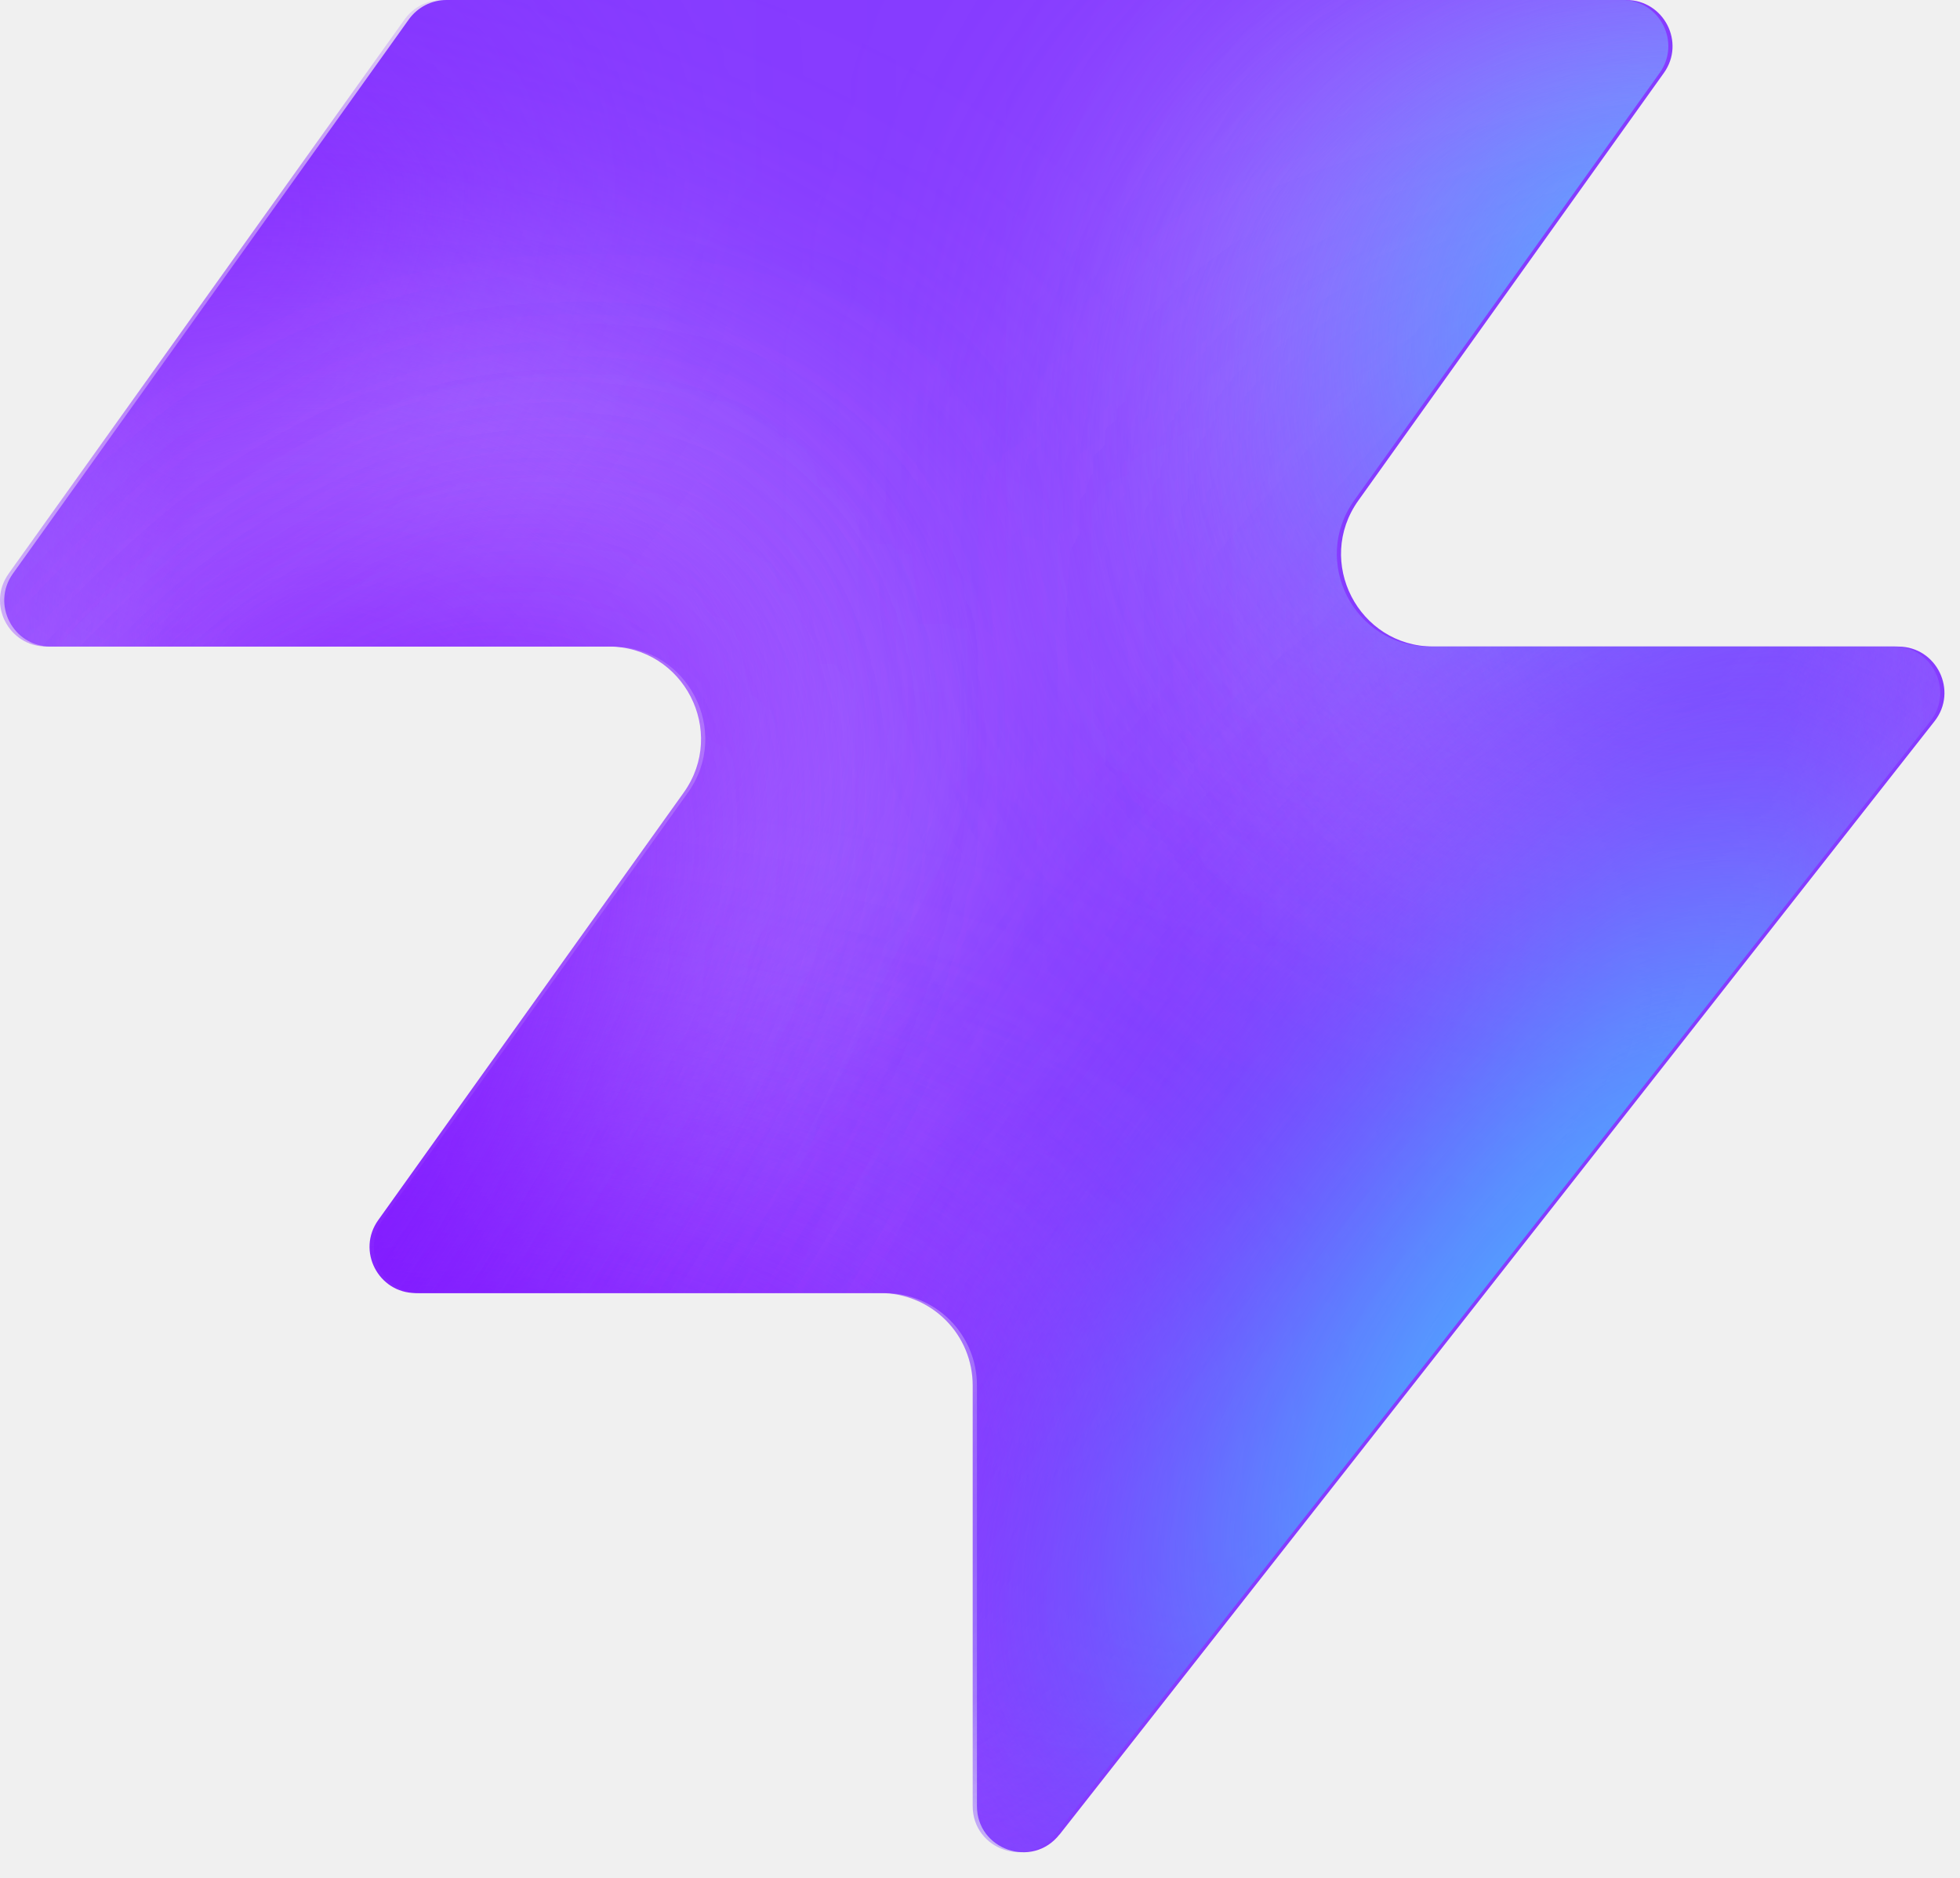
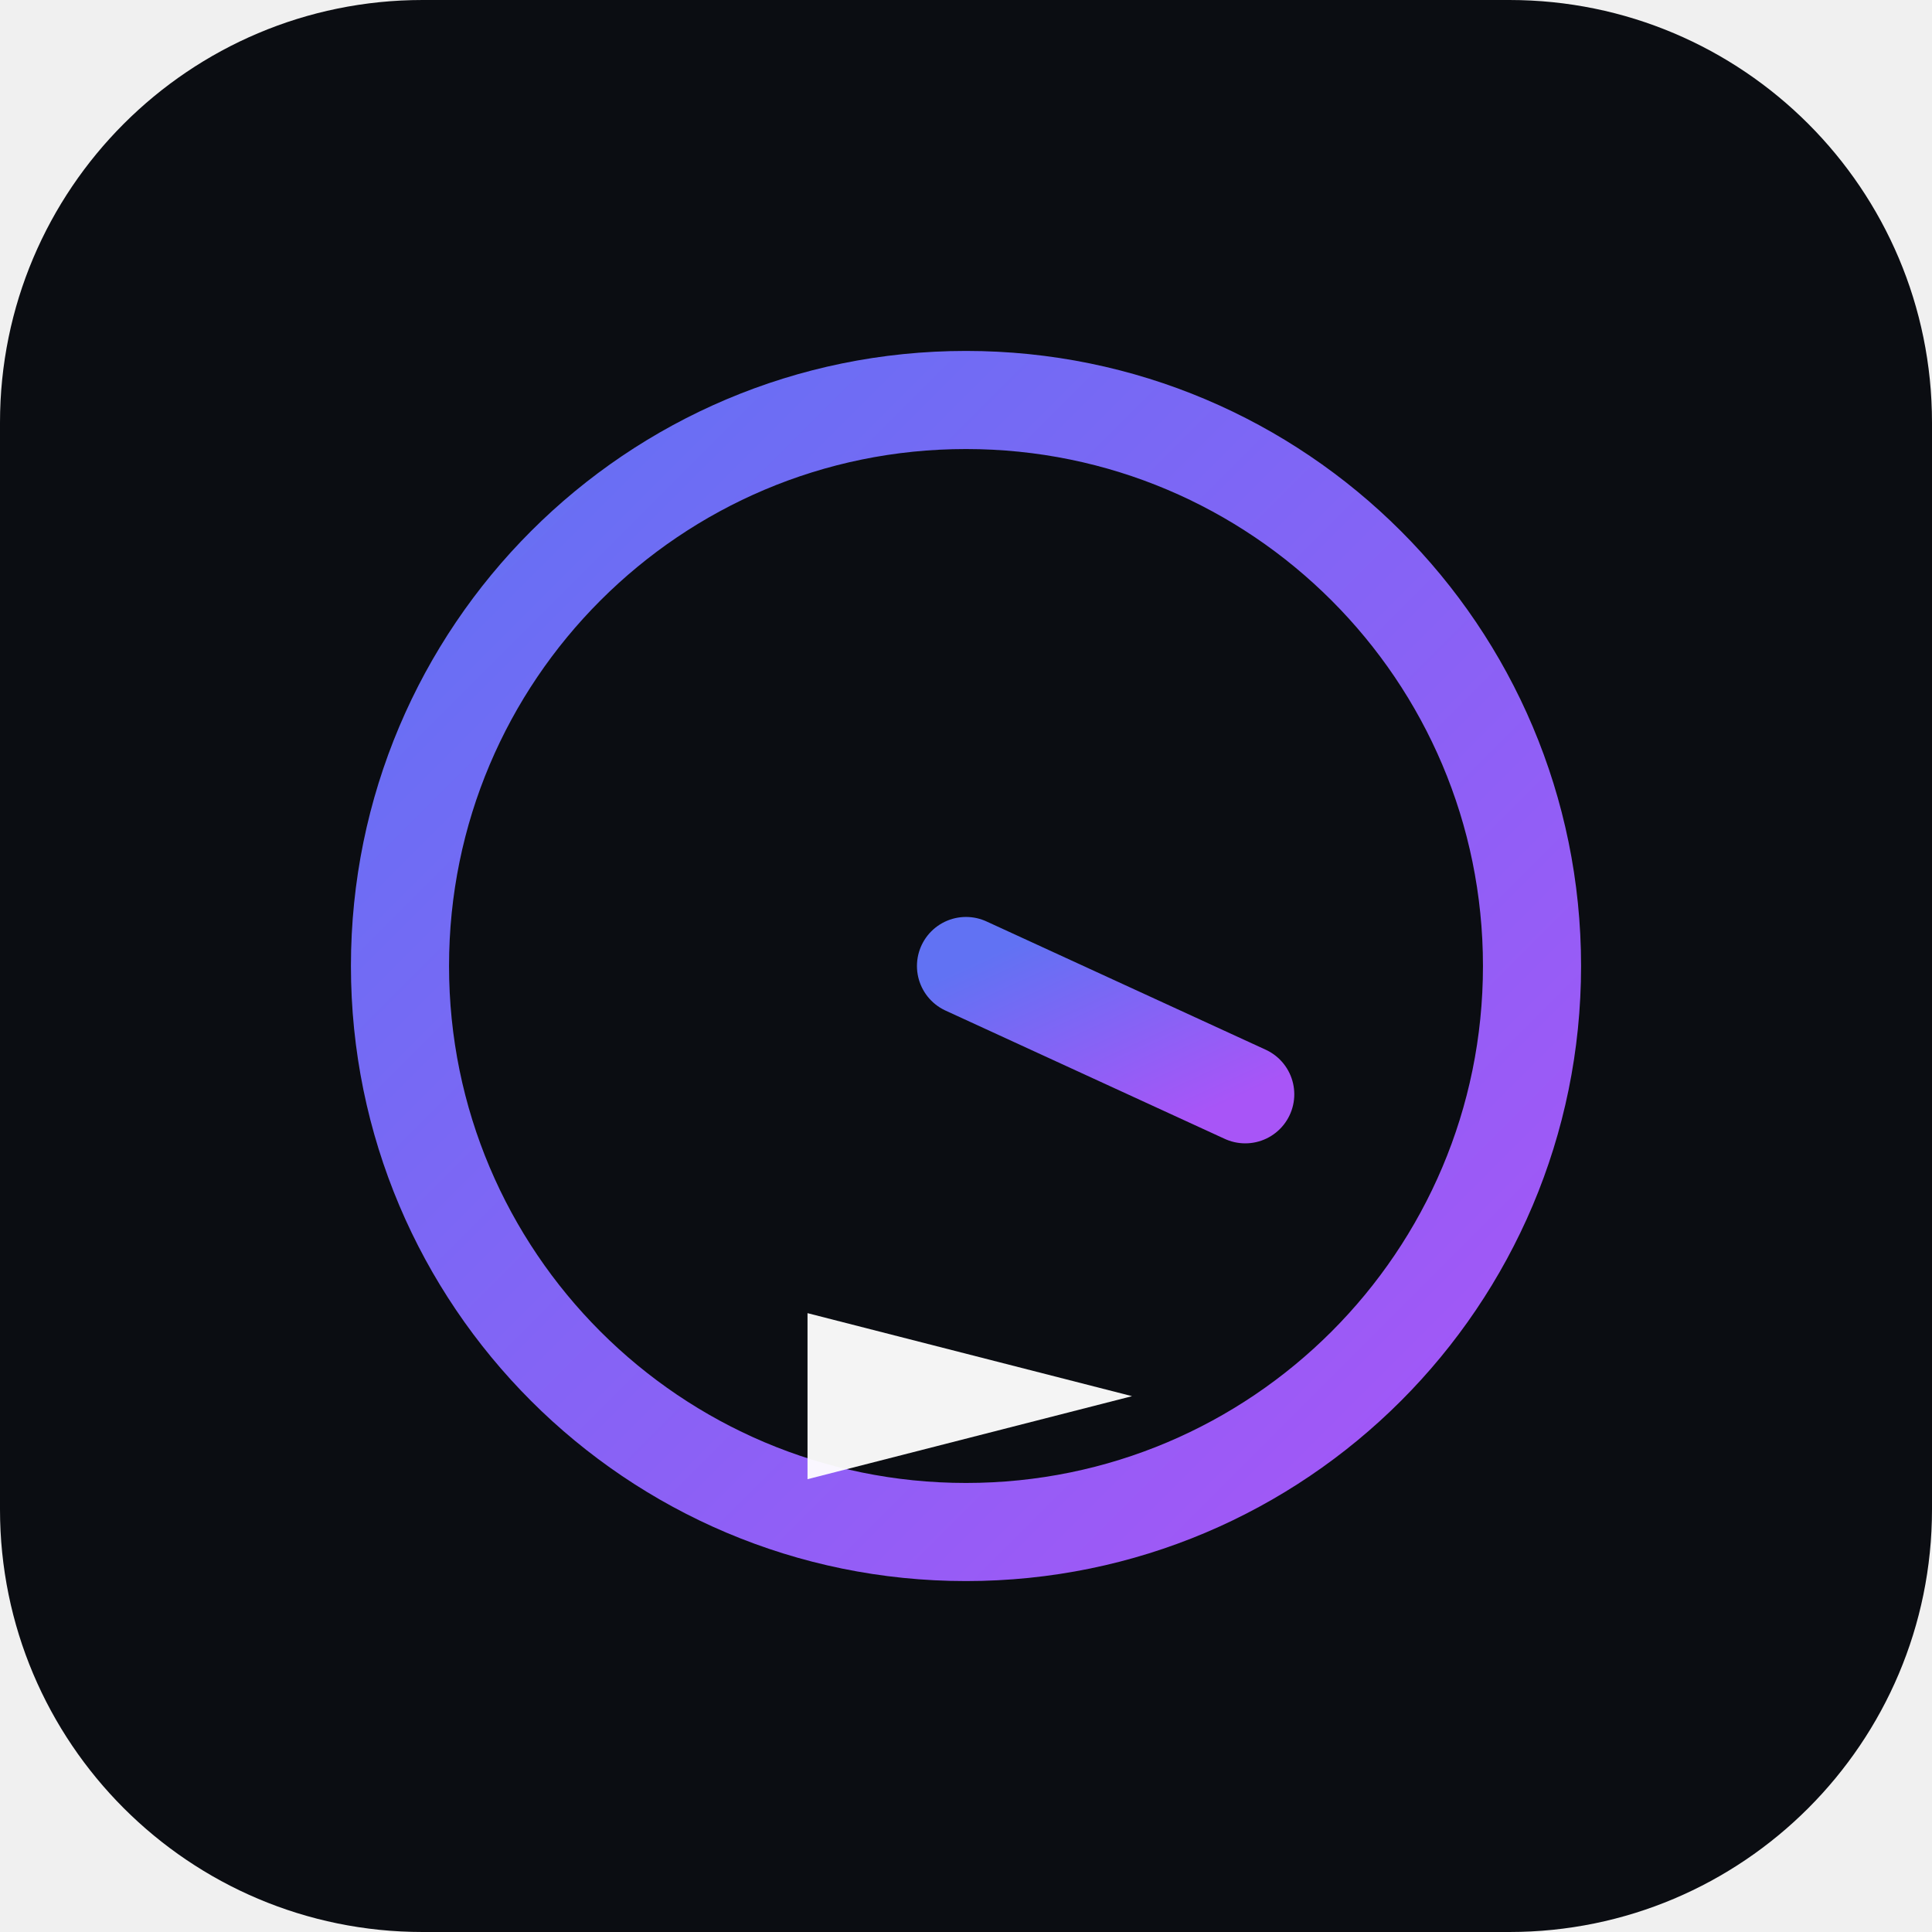
- <svg xmlns="http://www.w3.org/2000/svg" width="48" height="46" fill="none" viewBox="0 0 48 46">
-   <path fill="#863bff" d="M25.946 44.938c-.664.845-2.021.375-2.021-.698V33.937a2.26 2.26 0 0 0-2.262-2.262H10.287c-.92 0-1.456-1.04-.92-1.788l7.48-10.471c1.07-1.497 0-3.578-1.842-3.578H1.237c-.92 0-1.456-1.04-.92-1.788L10.013.474c.214-.297.556-.474.92-.474h28.894c.92 0 1.456 1.04.92 1.788l-7.48 10.471c-1.07 1.498 0 3.579 1.842 3.579h11.377c.943 0 1.473 1.088.89 1.83L25.947 44.94z" style="fill:#863bff;fill:color(display-p3 .525 .23 1);fill-opacity:1" />
-   <mask id="a" width="48" height="46" x="0" y="0" maskUnits="userSpaceOnUse" style="mask-type:alpha">
-     <path fill="#000" d="M25.842 44.938c-.664.844-2.021.375-2.021-.698V33.937a2.26 2.26 0 0 0-2.262-2.262H10.183c-.92 0-1.456-1.04-.92-1.788l7.48-10.471c1.07-1.498 0-3.579-1.842-3.579H1.133c-.92 0-1.456-1.04-.92-1.787L9.91.473c.214-.297.556-.474.92-.474h28.894c.92 0 1.456 1.04.92 1.788l-7.48 10.471c-1.07 1.498 0 3.578 1.842 3.578h11.377c.943 0 1.473 1.088.89 1.832L25.843 44.94z" style="fill:#000;fill-opacity:1" />
-   </mask>
-   <g mask="url(#a)">
-     <g filter="url(#b)">
-       <ellipse cx="5.508" cy="14.704" fill="#ede6ff" rx="5.508" ry="14.704" style="fill:#ede6ff;fill:color(display-p3 .927 .903 1);fill-opacity:1" transform="matrix(.00324 1 1 -.00324 -4.47 31.516)" />
-     </g>
-     <g filter="url(#c)">
-       <ellipse cx="10.399" cy="29.851" fill="#ede6ff" rx="10.399" ry="29.851" style="fill:#ede6ff;fill:color(display-p3 .927 .903 1);fill-opacity:1" transform="matrix(.00324 1 1 -.00324 -39.328 7.883)" />
-     </g>
-     <g filter="url(#d)">
-       <ellipse cx="5.508" cy="30.487" fill="#7e14ff" rx="5.508" ry="30.487" style="fill:#7e14ff;fill:color(display-p3 .492 .077 1);fill-opacity:1" transform="rotate(89.814 -25.913 -14.639)scale(1 -1)" />
-     </g>
-     <g filter="url(#e)">
-       <ellipse cx="5.508" cy="30.599" fill="#7e14ff" rx="5.508" ry="30.599" style="fill:#7e14ff;fill:color(display-p3 .492 .077 1);fill-opacity:1" transform="rotate(89.814 -32.644 -3.334)scale(1 -1)" />
-     </g>
-     <g filter="url(#f)">
-       <ellipse cx="5.508" cy="30.599" fill="#7e14ff" rx="5.508" ry="30.599" style="fill:#7e14ff;fill:color(display-p3 .492 .077 1);fill-opacity:1" transform="matrix(.00324 1 1 -.00324 -34.34 30.47)" />
-     </g>
-     <g filter="url(#g)">
-       <ellipse cx="14.072" cy="22.078" fill="#ede6ff" rx="14.072" ry="22.078" style="fill:#ede6ff;fill:color(display-p3 .927 .903 1);fill-opacity:1" transform="rotate(93.35 24.506 48.493)scale(-1 1)" />
-     </g>
-     <g filter="url(#h)">
-       <ellipse cx="3.47" cy="21.501" fill="#7e14ff" rx="3.47" ry="21.501" style="fill:#7e14ff;fill:color(display-p3 .492 .077 1);fill-opacity:1" transform="rotate(89.009 28.708 47.59)scale(-1 1)" />
-     </g>
-     <g filter="url(#i)">
-       <ellipse cx="3.47" cy="21.501" fill="#7e14ff" rx="3.47" ry="21.501" style="fill:#7e14ff;fill:color(display-p3 .492 .077 1);fill-opacity:1" transform="rotate(89.009 28.708 47.59)scale(-1 1)" />
-     </g>
-     <g filter="url(#j)">
-       <ellipse cx=".387" cy="8.972" fill="#7e14ff" rx="4.407" ry="29.108" style="fill:#7e14ff;fill:color(display-p3 .492 .077 1);fill-opacity:1" transform="rotate(39.51 .387 8.972)" />
-     </g>
-     <g filter="url(#k)">
-       <ellipse cx="47.523" cy="-6.092" fill="#7e14ff" rx="4.407" ry="29.108" style="fill:#7e14ff;fill:color(display-p3 .492 .077 1);fill-opacity:1" transform="rotate(37.892 47.523 -6.092)" />
-     </g>
-     <g filter="url(#l)">
-       <ellipse cx="41.412" cy="6.333" fill="#47bfff" rx="5.971" ry="9.665" style="fill:#47bfff;fill:color(display-p3 .28 .748 1);fill-opacity:1" transform="rotate(37.892 41.412 6.333)" />
-     </g>
-     <g filter="url(#m)">
-       <ellipse cx="-1.879" cy="38.332" fill="#7e14ff" rx="4.407" ry="29.108" style="fill:#7e14ff;fill:color(display-p3 .492 .077 1);fill-opacity:1" transform="rotate(37.892 -1.88 38.332)" />
-     </g>
-     <g filter="url(#n)">
-       <ellipse cx="-1.879" cy="38.332" fill="#7e14ff" rx="4.407" ry="29.108" style="fill:#7e14ff;fill:color(display-p3 .492 .077 1);fill-opacity:1" transform="rotate(37.892 -1.88 38.332)" />
-     </g>
-     <g filter="url(#o)">
-       <ellipse cx="35.651" cy="29.907" fill="#7e14ff" rx="4.407" ry="29.108" style="fill:#7e14ff;fill:color(display-p3 .492 .077 1);fill-opacity:1" transform="rotate(37.892 35.651 29.907)" />
-     </g>
-     <g filter="url(#p)">
-       <ellipse cx="38.418" cy="32.4" fill="#47bfff" rx="5.971" ry="15.297" style="fill:#47bfff;fill:color(display-p3 .28 .748 1);fill-opacity:1" transform="rotate(37.892 38.418 32.4)" />
-     </g>
-   </g>
+ <svg xmlns="http://www.w3.org/2000/svg" viewBox="0 0 512 512" width="512" height="512">
  <defs>
-     <filter id="b" width="60.045" height="41.654" x="-19.77" y="16.149" color-interpolation-filters="sRGB" filterUnits="userSpaceOnUse">
-       <feFlood flood-opacity="0" result="BackgroundImageFix" />
-       <feBlend in="SourceGraphic" in2="BackgroundImageFix" result="shape" />
-       <feGaussianBlur result="effect1_foregroundBlur_2002_17158" stdDeviation="7.659" />
-     </filter>
-     <filter id="c" width="90.34" height="51.437" x="-54.613" y="-7.533" color-interpolation-filters="sRGB" filterUnits="userSpaceOnUse">
-       <feFlood flood-opacity="0" result="BackgroundImageFix" />
-       <feBlend in="SourceGraphic" in2="BackgroundImageFix" result="shape" />
-       <feGaussianBlur result="effect1_foregroundBlur_2002_17158" stdDeviation="7.659" />
-     </filter>
-     <filter id="d" width="79.355" height="29.4" x="-49.64" y="2.03" color-interpolation-filters="sRGB" filterUnits="userSpaceOnUse">
-       <feFlood flood-opacity="0" result="BackgroundImageFix" />
-       <feBlend in="SourceGraphic" in2="BackgroundImageFix" result="shape" />
-       <feGaussianBlur result="effect1_foregroundBlur_2002_17158" stdDeviation="4.596" />
-     </filter>
-     <filter id="e" width="79.579" height="29.4" x="-45.045" y="20.029" color-interpolation-filters="sRGB" filterUnits="userSpaceOnUse">
-       <feFlood flood-opacity="0" result="BackgroundImageFix" />
-       <feBlend in="SourceGraphic" in2="BackgroundImageFix" result="shape" />
-       <feGaussianBlur result="effect1_foregroundBlur_2002_17158" stdDeviation="4.596" />
-     </filter>
-     <filter id="f" width="79.579" height="29.4" x="-43.513" y="21.178" color-interpolation-filters="sRGB" filterUnits="userSpaceOnUse">
-       <feFlood flood-opacity="0" result="BackgroundImageFix" />
-       <feBlend in="SourceGraphic" in2="BackgroundImageFix" result="shape" />
-       <feGaussianBlur result="effect1_foregroundBlur_2002_17158" stdDeviation="4.596" />
-     </filter>
-     <filter id="g" width="74.749" height="58.852" x="15.756" y="-17.901" color-interpolation-filters="sRGB" filterUnits="userSpaceOnUse">
-       <feFlood flood-opacity="0" result="BackgroundImageFix" />
-       <feBlend in="SourceGraphic" in2="BackgroundImageFix" result="shape" />
-       <feGaussianBlur result="effect1_foregroundBlur_2002_17158" stdDeviation="7.659" />
-     </filter>
-     <filter id="h" width="61.377" height="25.362" x="23.548" y="2.284" color-interpolation-filters="sRGB" filterUnits="userSpaceOnUse">
-       <feFlood flood-opacity="0" result="BackgroundImageFix" />
-       <feBlend in="SourceGraphic" in2="BackgroundImageFix" result="shape" />
-       <feGaussianBlur result="effect1_foregroundBlur_2002_17158" stdDeviation="4.596" />
-     </filter>
-     <filter id="i" width="61.377" height="25.362" x="23.548" y="2.284" color-interpolation-filters="sRGB" filterUnits="userSpaceOnUse">
-       <feFlood flood-opacity="0" result="BackgroundImageFix" />
-       <feBlend in="SourceGraphic" in2="BackgroundImageFix" result="shape" />
-       <feGaussianBlur result="effect1_foregroundBlur_2002_17158" stdDeviation="4.596" />
-     </filter>
-     <filter id="j" width="56.045" height="63.649" x="-27.636" y="-22.853" color-interpolation-filters="sRGB" filterUnits="userSpaceOnUse">
-       <feFlood flood-opacity="0" result="BackgroundImageFix" />
-       <feBlend in="SourceGraphic" in2="BackgroundImageFix" result="shape" />
-       <feGaussianBlur result="effect1_foregroundBlur_2002_17158" stdDeviation="4.596" />
-     </filter>
-     <filter id="k" width="54.814" height="64.646" x="20.116" y="-38.415" color-interpolation-filters="sRGB" filterUnits="userSpaceOnUse">
-       <feFlood flood-opacity="0" result="BackgroundImageFix" />
-       <feBlend in="SourceGraphic" in2="BackgroundImageFix" result="shape" />
-       <feGaussianBlur result="effect1_foregroundBlur_2002_17158" stdDeviation="4.596" />
-     </filter>
-     <filter id="l" width="33.541" height="35.313" x="24.641" y="-11.323" color-interpolation-filters="sRGB" filterUnits="userSpaceOnUse">
-       <feFlood flood-opacity="0" result="BackgroundImageFix" />
-       <feBlend in="SourceGraphic" in2="BackgroundImageFix" result="shape" />
-       <feGaussianBlur result="effect1_foregroundBlur_2002_17158" stdDeviation="4.596" />
-     </filter>
-     <filter id="m" width="54.814" height="64.646" x="-29.286" y="6.009" color-interpolation-filters="sRGB" filterUnits="userSpaceOnUse">
-       <feFlood flood-opacity="0" result="BackgroundImageFix" />
-       <feBlend in="SourceGraphic" in2="BackgroundImageFix" result="shape" />
-       <feGaussianBlur result="effect1_foregroundBlur_2002_17158" stdDeviation="4.596" />
-     </filter>
-     <filter id="n" width="54.814" height="64.646" x="-29.286" y="6.009" color-interpolation-filters="sRGB" filterUnits="userSpaceOnUse">
-       <feFlood flood-opacity="0" result="BackgroundImageFix" />
-       <feBlend in="SourceGraphic" in2="BackgroundImageFix" result="shape" />
-       <feGaussianBlur result="effect1_foregroundBlur_2002_17158" stdDeviation="4.596" />
-     </filter>
-     <filter id="o" width="54.814" height="64.646" x="8.244" y="-2.416" color-interpolation-filters="sRGB" filterUnits="userSpaceOnUse">
-       <feFlood flood-opacity="0" result="BackgroundImageFix" />
-       <feBlend in="SourceGraphic" in2="BackgroundImageFix" result="shape" />
-       <feGaussianBlur result="effect1_foregroundBlur_2002_17158" stdDeviation="4.596" />
-     </filter>
-     <filter id="p" width="39.409" height="43.623" x="18.713" y="10.588" color-interpolation-filters="sRGB" filterUnits="userSpaceOnUse">
-       <feFlood flood-opacity="0" result="BackgroundImageFix" />
-       <feBlend in="SourceGraphic" in2="BackgroundImageFix" result="shape" />
-       <feGaussianBlur result="effect1_foregroundBlur_2002_17158" stdDeviation="4.596" />
-     </filter>
+     <linearGradient id="g" x1="0" y1="0" x2="1" y2="1">
+       <stop offset="0" stop-color="#6172f3" />
+       <stop offset="1" stop-color="#a855f7" />
+     </linearGradient>
  </defs>
+   <rect width="512" height="512" rx="112" fill="#0b0d12" />
+   <circle cx="256" cy="256" r="150" fill="none" stroke="url(#g)" stroke-width="26" />
+   <line x1="256" y1="256" x2="256" y2="166" stroke="url(#g)" stroke-width="26" stroke-linecap="round" />
+   <line x1="256" y1="256" x2="330" y2="290" stroke="url(#g)" stroke-width="26" stroke-linecap="round" />
+   <path d="M214 348 L214 392 L300 370 Z" fill="#fff" opacity="0.95" />
</svg>
